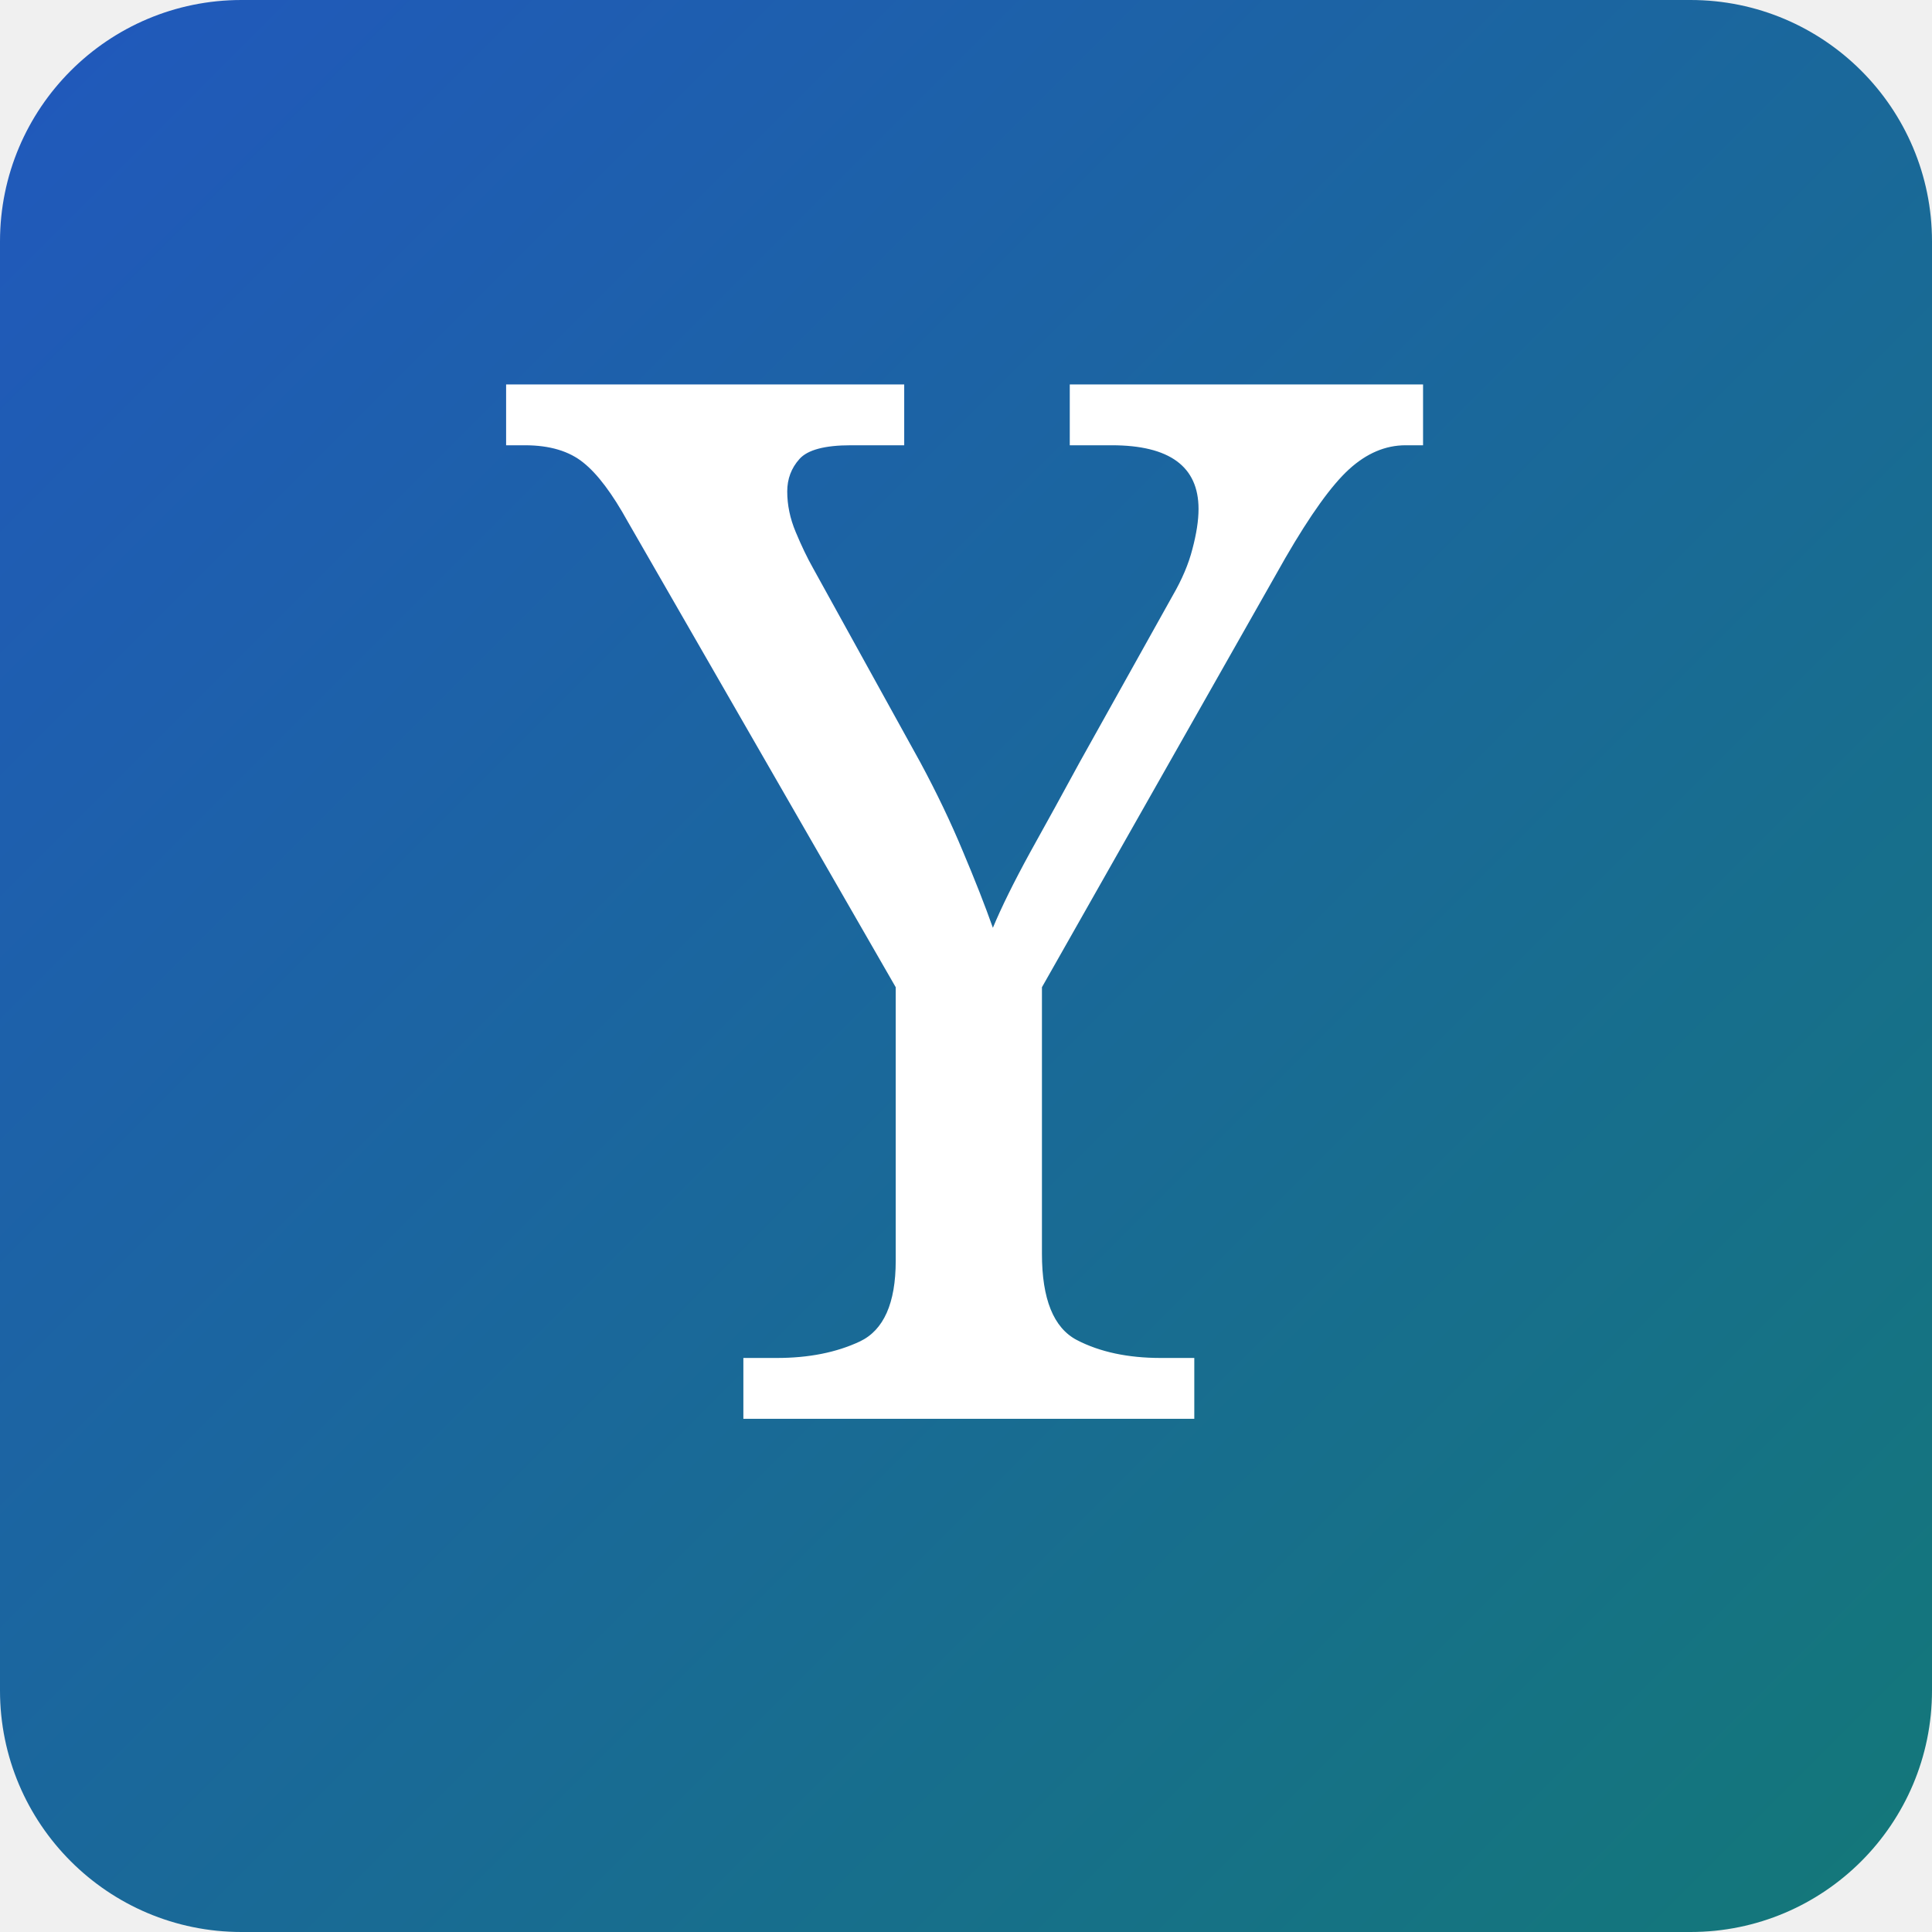
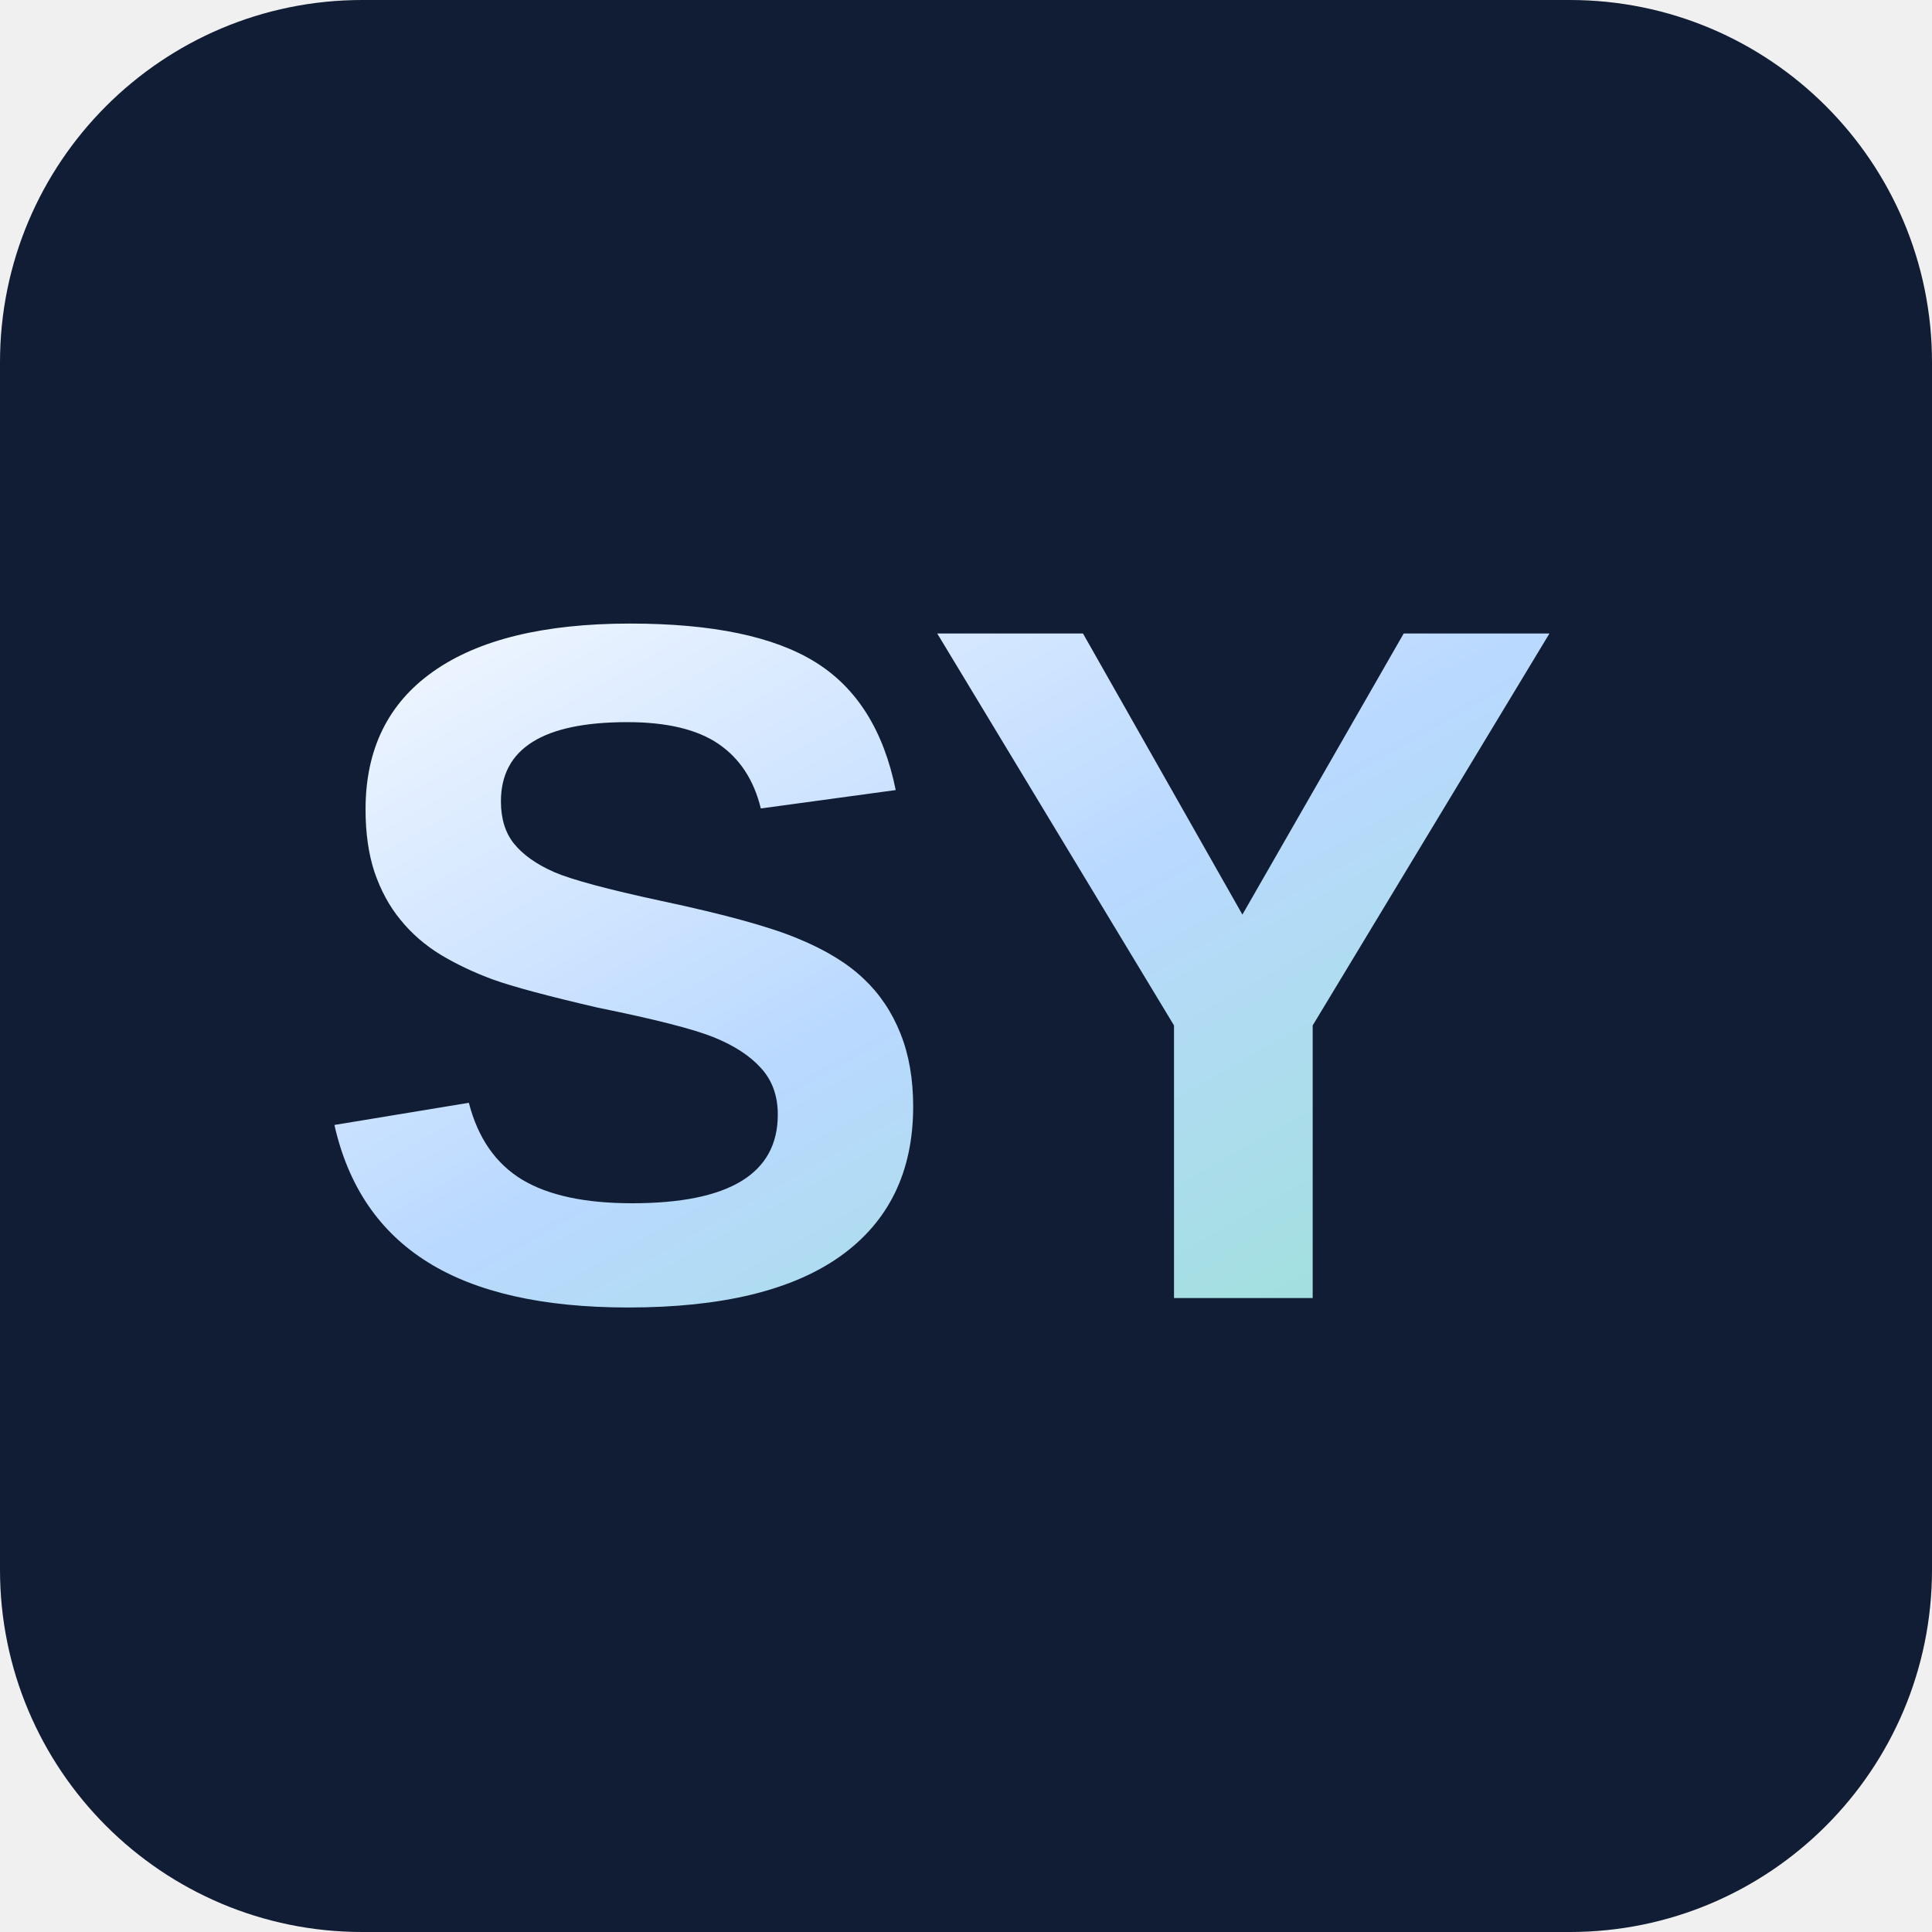
- <svg xmlns="http://www.w3.org/2000/svg" viewBox="0 0 64 64">
+ <svg xmlns="http://www.w3.org/2000/svg" viewBox="0 0 64 64" role="img" aria-labelledby="title">
  <defs>
-     <linearGradient id="g" x2="1" y2="1">
-       <stop stop-color="#2158bd" />
-       <stop offset="1" stop-color="#137878" />
+     <linearGradient id="letters" x1="0" y1="0" x2="1" y2="1">
+       <stop stop-color="#f4f8ff" />
+       <stop offset="0.5" stop-color="#bad9ff" />
+       <stop offset="1" stop-color="#9ce1d7" />
    </linearGradient>
  </defs>
-   <rect width="64" height="64" rx="8" fill="url(#g)" />
-   <text x="32" y="47" text-anchor="middle" font-family="Georgia,serif" font-size="48" fill="white">Y</text>
+   <rect width="64" height="64" rx="12" fill="#101d34" />
+   <text x="31" y="43" text-anchor="middle" font-family="Arial, Helvetica, sans-serif" font-size="32" font-weight="700" letter-spacing="-1" fill="url(#letters)">SY</text>
</svg>
